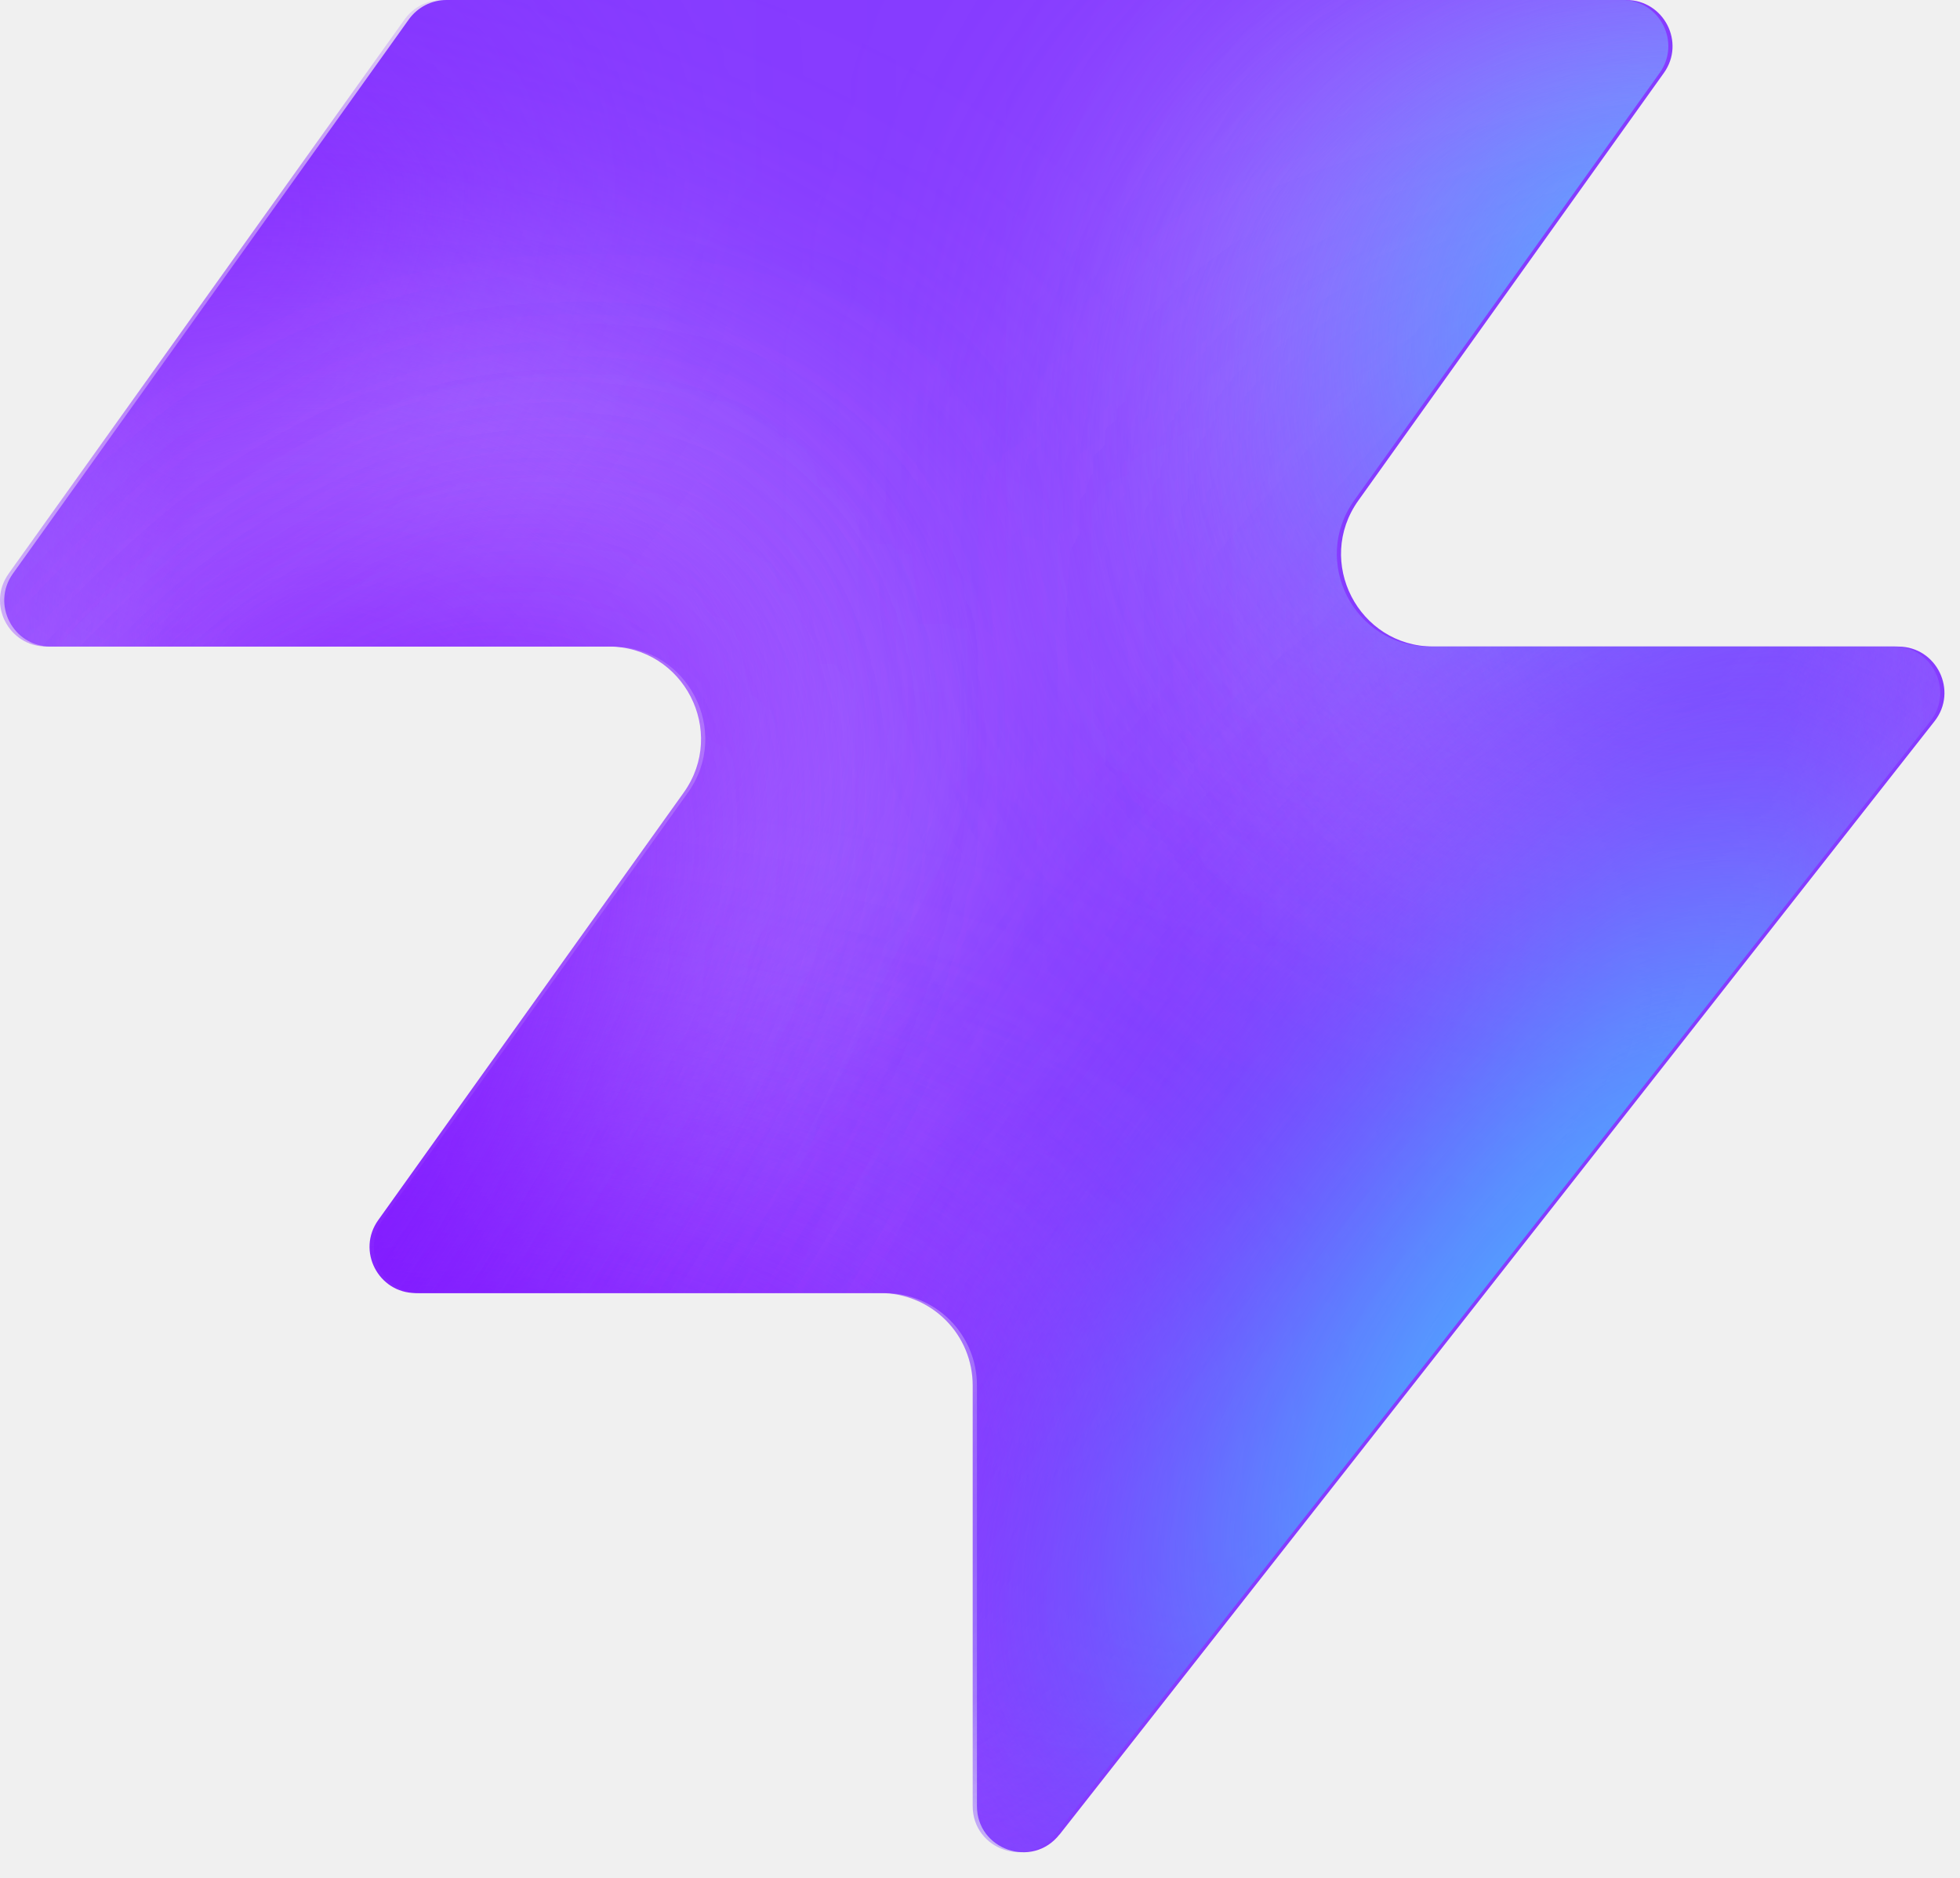
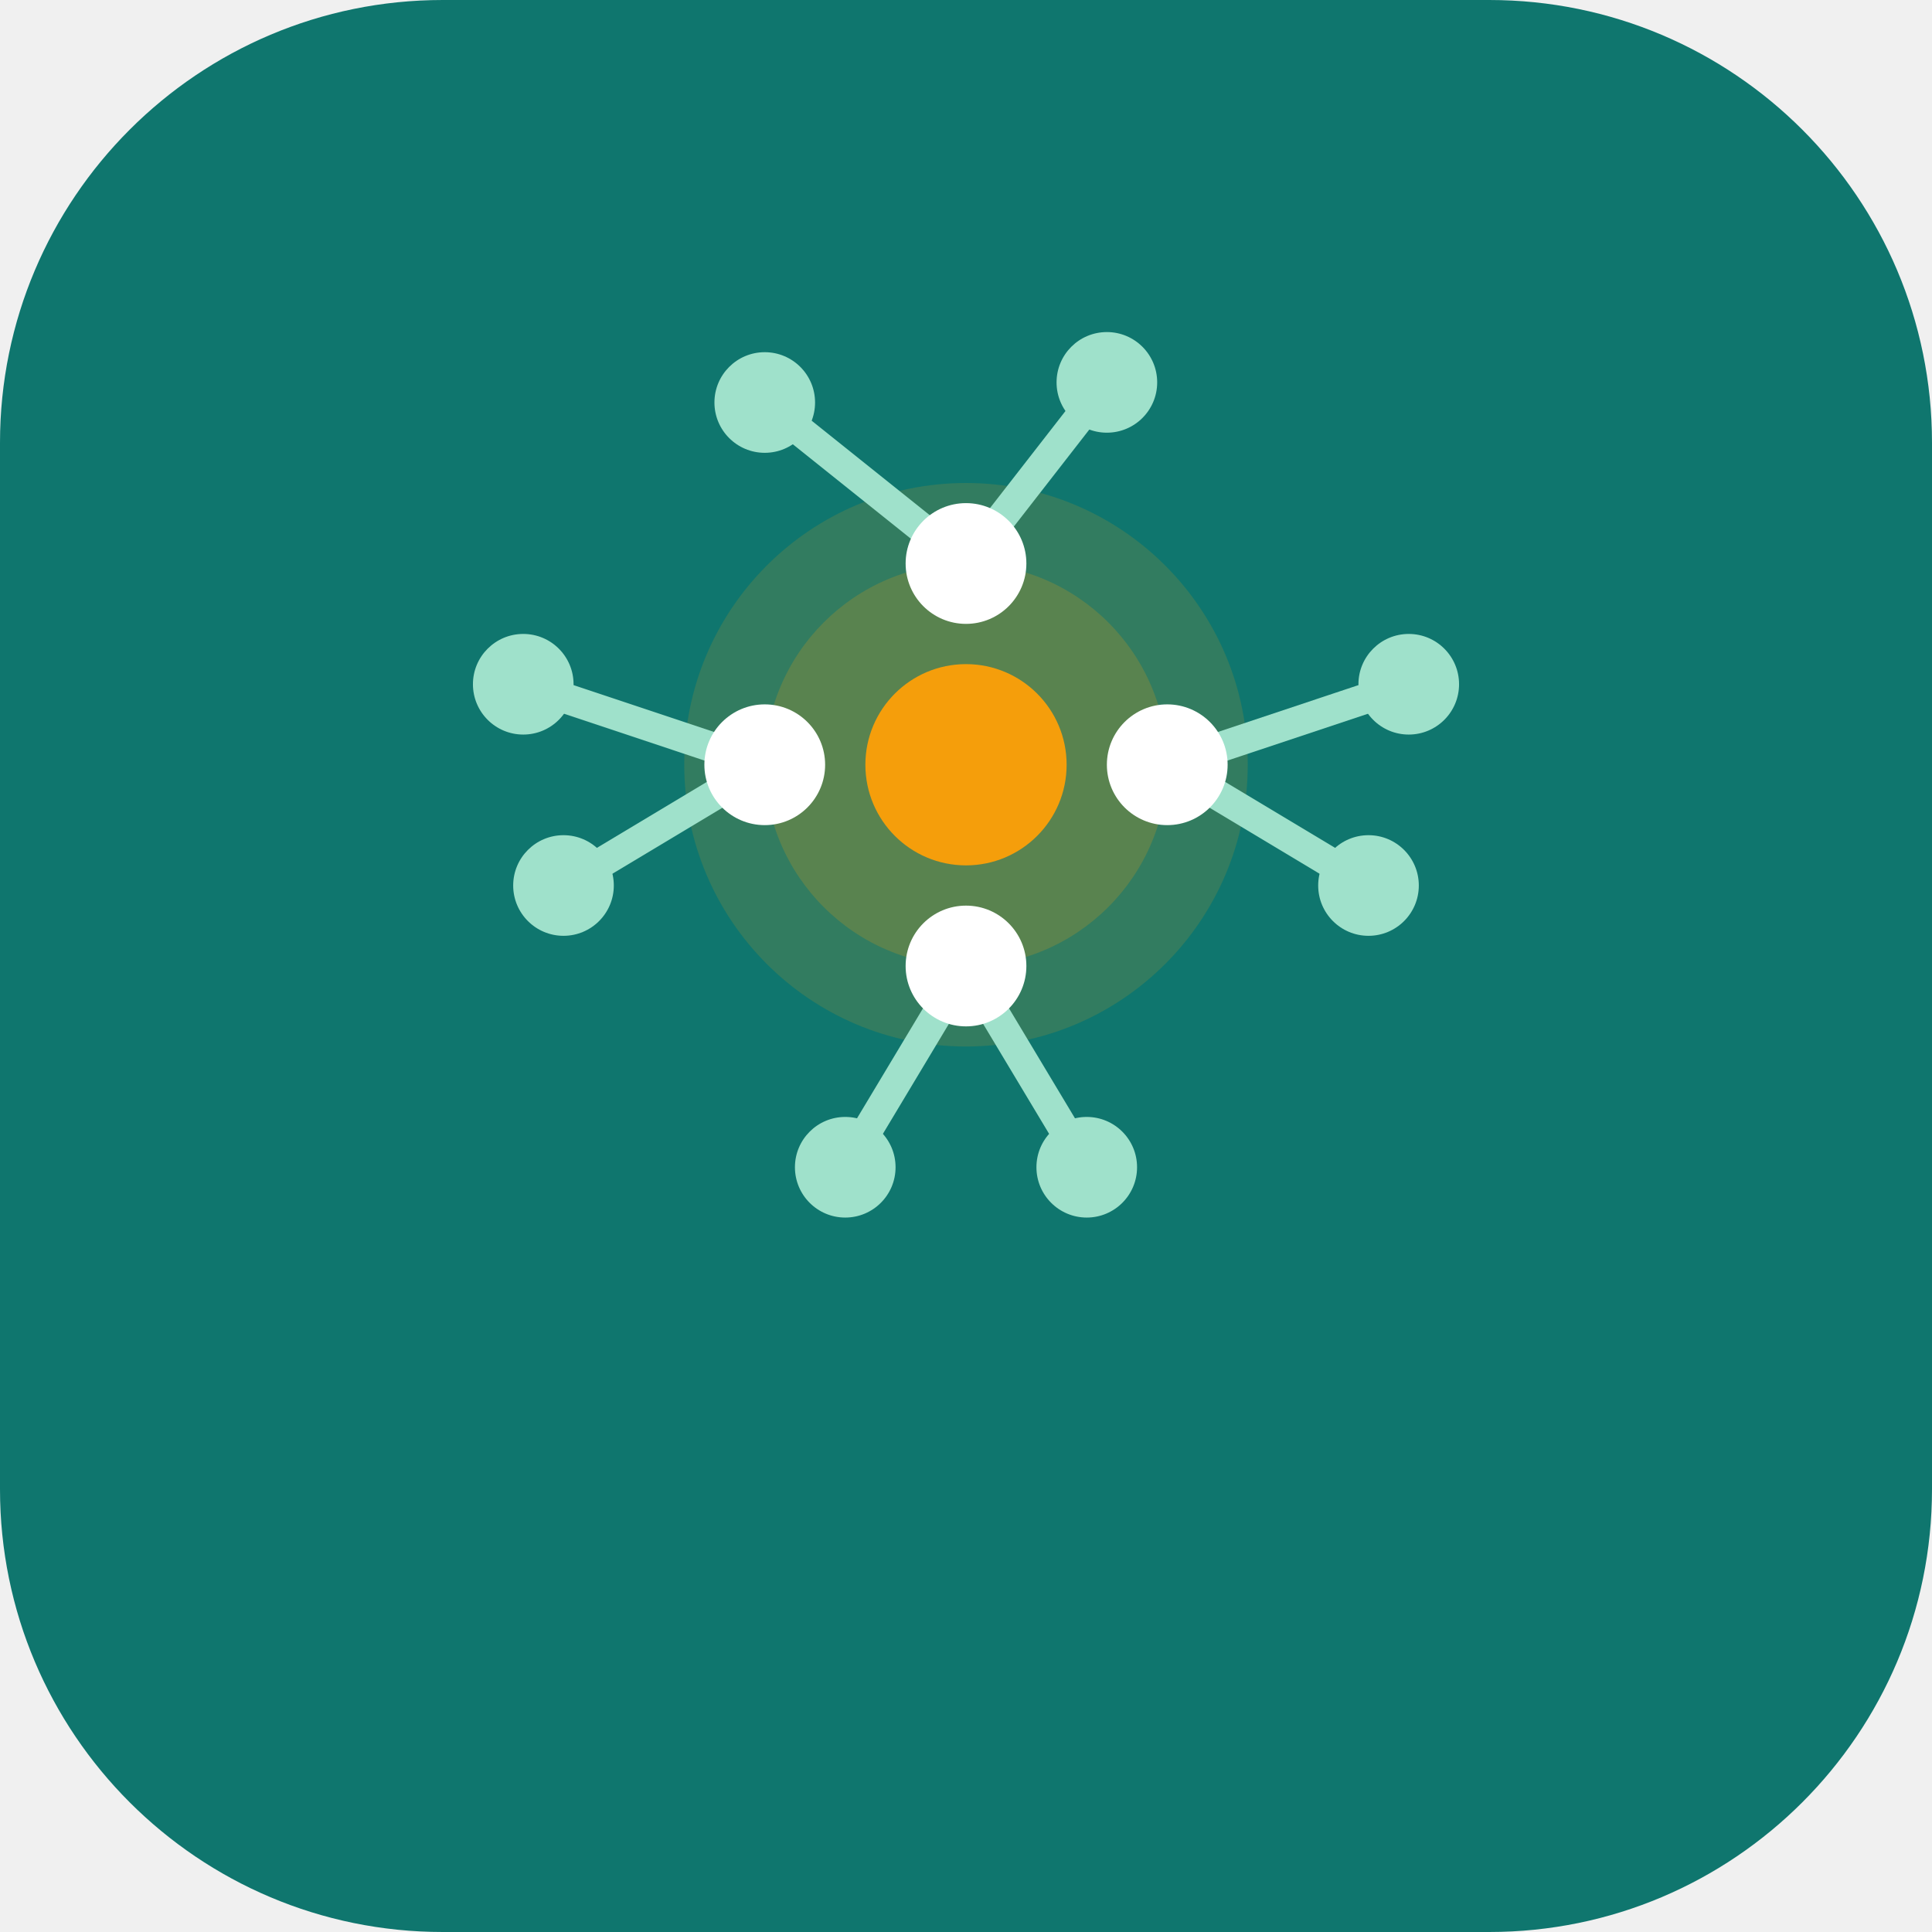
- <svg xmlns="http://www.w3.org/2000/svg" width="48" height="46" fill="none" viewBox="0 0 48 46">
-   <path fill="#863bff" d="M25.946 44.938c-.664.845-2.021.375-2.021-.698V33.937a2.26 2.26 0 0 0-2.262-2.262H10.287c-.92 0-1.456-1.04-.92-1.788l7.48-10.471c1.07-1.497 0-3.578-1.842-3.578H1.237c-.92 0-1.456-1.04-.92-1.788L10.013.474c.214-.297.556-.474.92-.474h28.894c.92 0 1.456 1.04.92 1.788l-7.48 10.471c-1.07 1.498 0 3.579 1.842 3.579h11.377c.943 0 1.473 1.088.89 1.83L25.947 44.94z" style="fill:#863bff;fill:color(display-p3 .525 .23 1);fill-opacity:1" />
-   <mask id="a" width="48" height="46" x="0" y="0" maskUnits="userSpaceOnUse" style="mask-type:alpha">
-     <path fill="#000" d="M25.842 44.938c-.664.844-2.021.375-2.021-.698V33.937a2.26 2.26 0 0 0-2.262-2.262H10.183c-.92 0-1.456-1.04-.92-1.788l7.48-10.471c1.07-1.498 0-3.579-1.842-3.579H1.133c-.92 0-1.456-1.04-.92-1.787L9.91.473c.214-.297.556-.474.92-.474h28.894c.92 0 1.456 1.04.92 1.788l-7.48 10.471c-1.07 1.498 0 3.578 1.842 3.578h11.377c.943 0 1.473 1.088.89 1.832L25.843 44.94z" style="fill:#000;fill-opacity:1" />
-   </mask>
-   <g mask="url(#a)">
-     <g filter="url(#b)">
-       <ellipse cx="5.508" cy="14.704" fill="#ede6ff" rx="5.508" ry="14.704" style="fill:#ede6ff;fill:color(display-p3 .927 .903 1);fill-opacity:1" transform="matrix(.00324 1 1 -.00324 -4.47 31.516)" />
-     </g>
-     <g filter="url(#c)">
-       <ellipse cx="10.399" cy="29.851" fill="#ede6ff" rx="10.399" ry="29.851" style="fill:#ede6ff;fill:color(display-p3 .927 .903 1);fill-opacity:1" transform="matrix(.00324 1 1 -.00324 -39.328 7.883)" />
-     </g>
-     <g filter="url(#d)">
-       <ellipse cx="5.508" cy="30.487" fill="#7e14ff" rx="5.508" ry="30.487" style="fill:#7e14ff;fill:color(display-p3 .492 .077 1);fill-opacity:1" transform="rotate(89.814 -25.913 -14.639)scale(1 -1)" />
-     </g>
-     <g filter="url(#e)">
-       <ellipse cx="5.508" cy="30.599" fill="#7e14ff" rx="5.508" ry="30.599" style="fill:#7e14ff;fill:color(display-p3 .492 .077 1);fill-opacity:1" transform="rotate(89.814 -32.644 -3.334)scale(1 -1)" />
-     </g>
-     <g filter="url(#f)">
-       <ellipse cx="5.508" cy="30.599" fill="#7e14ff" rx="5.508" ry="30.599" style="fill:#7e14ff;fill:color(display-p3 .492 .077 1);fill-opacity:1" transform="matrix(.00324 1 1 -.00324 -34.34 30.47)" />
-     </g>
-     <g filter="url(#g)">
-       <ellipse cx="14.072" cy="22.078" fill="#ede6ff" rx="14.072" ry="22.078" style="fill:#ede6ff;fill:color(display-p3 .927 .903 1);fill-opacity:1" transform="rotate(93.35 24.506 48.493)scale(-1 1)" />
-     </g>
-     <g filter="url(#h)">
-       <ellipse cx="3.47" cy="21.501" fill="#7e14ff" rx="3.47" ry="21.501" style="fill:#7e14ff;fill:color(display-p3 .492 .077 1);fill-opacity:1" transform="rotate(89.009 28.708 47.59)scale(-1 1)" />
-     </g>
-     <g filter="url(#i)">
-       <ellipse cx="3.47" cy="21.501" fill="#7e14ff" rx="3.47" ry="21.501" style="fill:#7e14ff;fill:color(display-p3 .492 .077 1);fill-opacity:1" transform="rotate(89.009 28.708 47.59)scale(-1 1)" />
-     </g>
-     <g filter="url(#j)">
-       <ellipse cx=".387" cy="8.972" fill="#7e14ff" rx="4.407" ry="29.108" style="fill:#7e14ff;fill:color(display-p3 .492 .077 1);fill-opacity:1" transform="rotate(39.51 .387 8.972)" />
-     </g>
-     <g filter="url(#k)">
-       <ellipse cx="47.523" cy="-6.092" fill="#7e14ff" rx="4.407" ry="29.108" style="fill:#7e14ff;fill:color(display-p3 .492 .077 1);fill-opacity:1" transform="rotate(37.892 47.523 -6.092)" />
-     </g>
-     <g filter="url(#l)">
-       <ellipse cx="41.412" cy="6.333" fill="#47bfff" rx="5.971" ry="9.665" style="fill:#47bfff;fill:color(display-p3 .28 .748 1);fill-opacity:1" transform="rotate(37.892 41.412 6.333)" />
-     </g>
-     <g filter="url(#m)">
-       <ellipse cx="-1.879" cy="38.332" fill="#7e14ff" rx="4.407" ry="29.108" style="fill:#7e14ff;fill:color(display-p3 .492 .077 1);fill-opacity:1" transform="rotate(37.892 -1.88 38.332)" />
-     </g>
-     <g filter="url(#n)">
-       <ellipse cx="-1.879" cy="38.332" fill="#7e14ff" rx="4.407" ry="29.108" style="fill:#7e14ff;fill:color(display-p3 .492 .077 1);fill-opacity:1" transform="rotate(37.892 -1.88 38.332)" />
-     </g>
-     <g filter="url(#o)">
-       <ellipse cx="35.651" cy="29.907" fill="#7e14ff" rx="4.407" ry="29.108" style="fill:#7e14ff;fill:color(display-p3 .492 .077 1);fill-opacity:1" transform="rotate(37.892 35.651 29.907)" />
-     </g>
-     <g filter="url(#p)">
-       <ellipse cx="38.418" cy="32.4" fill="#47bfff" rx="5.971" ry="15.297" style="fill:#47bfff;fill:color(display-p3 .28 .748 1);fill-opacity:1" transform="rotate(37.892 38.418 32.4)" />
-     </g>
-   </g>
-   <defs>
-     <filter id="b" width="60.045" height="41.654" x="-19.77" y="16.149" color-interpolation-filters="sRGB" filterUnits="userSpaceOnUse">
-       <feFlood flood-opacity="0" result="BackgroundImageFix" />
-       <feBlend in="SourceGraphic" in2="BackgroundImageFix" result="shape" />
-       <feGaussianBlur result="effect1_foregroundBlur_2002_17158" stdDeviation="7.659" />
-     </filter>
-     <filter id="c" width="90.34" height="51.437" x="-54.613" y="-7.533" color-interpolation-filters="sRGB" filterUnits="userSpaceOnUse">
-       <feFlood flood-opacity="0" result="BackgroundImageFix" />
-       <feBlend in="SourceGraphic" in2="BackgroundImageFix" result="shape" />
-       <feGaussianBlur result="effect1_foregroundBlur_2002_17158" stdDeviation="7.659" />
-     </filter>
-     <filter id="d" width="79.355" height="29.4" x="-49.64" y="2.03" color-interpolation-filters="sRGB" filterUnits="userSpaceOnUse">
-       <feFlood flood-opacity="0" result="BackgroundImageFix" />
-       <feBlend in="SourceGraphic" in2="BackgroundImageFix" result="shape" />
-       <feGaussianBlur result="effect1_foregroundBlur_2002_17158" stdDeviation="4.596" />
-     </filter>
-     <filter id="e" width="79.579" height="29.4" x="-45.045" y="20.029" color-interpolation-filters="sRGB" filterUnits="userSpaceOnUse">
-       <feFlood flood-opacity="0" result="BackgroundImageFix" />
-       <feBlend in="SourceGraphic" in2="BackgroundImageFix" result="shape" />
-       <feGaussianBlur result="effect1_foregroundBlur_2002_17158" stdDeviation="4.596" />
-     </filter>
-     <filter id="f" width="79.579" height="29.4" x="-43.513" y="21.178" color-interpolation-filters="sRGB" filterUnits="userSpaceOnUse">
-       <feFlood flood-opacity="0" result="BackgroundImageFix" />
-       <feBlend in="SourceGraphic" in2="BackgroundImageFix" result="shape" />
-       <feGaussianBlur result="effect1_foregroundBlur_2002_17158" stdDeviation="4.596" />
-     </filter>
-     <filter id="g" width="74.749" height="58.852" x="15.756" y="-17.901" color-interpolation-filters="sRGB" filterUnits="userSpaceOnUse">
-       <feFlood flood-opacity="0" result="BackgroundImageFix" />
-       <feBlend in="SourceGraphic" in2="BackgroundImageFix" result="shape" />
-       <feGaussianBlur result="effect1_foregroundBlur_2002_17158" stdDeviation="7.659" />
-     </filter>
-     <filter id="h" width="61.377" height="25.362" x="23.548" y="2.284" color-interpolation-filters="sRGB" filterUnits="userSpaceOnUse">
-       <feFlood flood-opacity="0" result="BackgroundImageFix" />
-       <feBlend in="SourceGraphic" in2="BackgroundImageFix" result="shape" />
-       <feGaussianBlur result="effect1_foregroundBlur_2002_17158" stdDeviation="4.596" />
-     </filter>
-     <filter id="i" width="61.377" height="25.362" x="23.548" y="2.284" color-interpolation-filters="sRGB" filterUnits="userSpaceOnUse">
-       <feFlood flood-opacity="0" result="BackgroundImageFix" />
-       <feBlend in="SourceGraphic" in2="BackgroundImageFix" result="shape" />
-       <feGaussianBlur result="effect1_foregroundBlur_2002_17158" stdDeviation="4.596" />
-     </filter>
-     <filter id="j" width="56.045" height="63.649" x="-27.636" y="-22.853" color-interpolation-filters="sRGB" filterUnits="userSpaceOnUse">
-       <feFlood flood-opacity="0" result="BackgroundImageFix" />
-       <feBlend in="SourceGraphic" in2="BackgroundImageFix" result="shape" />
-       <feGaussianBlur result="effect1_foregroundBlur_2002_17158" stdDeviation="4.596" />
-     </filter>
-     <filter id="k" width="54.814" height="64.646" x="20.116" y="-38.415" color-interpolation-filters="sRGB" filterUnits="userSpaceOnUse">
-       <feFlood flood-opacity="0" result="BackgroundImageFix" />
-       <feBlend in="SourceGraphic" in2="BackgroundImageFix" result="shape" />
-       <feGaussianBlur result="effect1_foregroundBlur_2002_17158" stdDeviation="4.596" />
-     </filter>
-     <filter id="l" width="33.541" height="35.313" x="24.641" y="-11.323" color-interpolation-filters="sRGB" filterUnits="userSpaceOnUse">
-       <feFlood flood-opacity="0" result="BackgroundImageFix" />
-       <feBlend in="SourceGraphic" in2="BackgroundImageFix" result="shape" />
-       <feGaussianBlur result="effect1_foregroundBlur_2002_17158" stdDeviation="4.596" />
-     </filter>
-     <filter id="m" width="54.814" height="64.646" x="-29.286" y="6.009" color-interpolation-filters="sRGB" filterUnits="userSpaceOnUse">
-       <feFlood flood-opacity="0" result="BackgroundImageFix" />
-       <feBlend in="SourceGraphic" in2="BackgroundImageFix" result="shape" />
-       <feGaussianBlur result="effect1_foregroundBlur_2002_17158" stdDeviation="4.596" />
-     </filter>
-     <filter id="n" width="54.814" height="64.646" x="-29.286" y="6.009" color-interpolation-filters="sRGB" filterUnits="userSpaceOnUse">
-       <feFlood flood-opacity="0" result="BackgroundImageFix" />
-       <feBlend in="SourceGraphic" in2="BackgroundImageFix" result="shape" />
-       <feGaussianBlur result="effect1_foregroundBlur_2002_17158" stdDeviation="4.596" />
-     </filter>
-     <filter id="o" width="54.814" height="64.646" x="8.244" y="-2.416" color-interpolation-filters="sRGB" filterUnits="userSpaceOnUse">
-       <feFlood flood-opacity="0" result="BackgroundImageFix" />
-       <feBlend in="SourceGraphic" in2="BackgroundImageFix" result="shape" />
-       <feGaussianBlur result="effect1_foregroundBlur_2002_17158" stdDeviation="4.596" />
-     </filter>
-     <filter id="p" width="39.409" height="43.623" x="18.713" y="10.588" color-interpolation-filters="sRGB" filterUnits="userSpaceOnUse">
-       <feFlood flood-opacity="0" result="BackgroundImageFix" />
-       <feBlend in="SourceGraphic" in2="BackgroundImageFix" result="shape" />
-       <feGaussianBlur result="effect1_foregroundBlur_2002_17158" stdDeviation="4.596" />
-     </filter>
-   </defs>
+ <svg xmlns="http://www.w3.org/2000/svg" width="96" height="96" viewBox="0 0 96 96">
+   <rect width="96" height="96" rx="22" fill="#0F766E" />
+   <circle cx="48" cy="38" r="14" fill="#F59E0B" opacity="0.15" />
+   <circle cx="48" cy="38" r="10" fill="#F59E0B" opacity="0.2" />
+   <line x1="48" y1="28" x2="38" y2="20" stroke="#9FE1CB" stroke-width="1.5" stroke-linecap="round" />
+   <line x1="48" y1="28" x2="55" y2="19" stroke="#9FE1CB" stroke-width="1.5" stroke-linecap="round" />
+   <line x1="38" y1="38" x2="26" y2="34" stroke="#9FE1CB" stroke-width="1.5" stroke-linecap="round" />
+   <line x1="38" y1="38" x2="28" y2="44" stroke="#9FE1CB" stroke-width="1.5" stroke-linecap="round" />
+   <line x1="58" y1="38" x2="70" y2="34" stroke="#9FE1CB" stroke-width="1.5" stroke-linecap="round" />
+   <line x1="58" y1="38" x2="68" y2="44" stroke="#9FE1CB" stroke-width="1.5" stroke-linecap="round" />
+   <line x1="48" y1="48" x2="42" y2="58" stroke="#9FE1CB" stroke-width="1.5" stroke-linecap="round" />
+   <line x1="48" y1="48" x2="54" y2="58" stroke="#9FE1CB" stroke-width="1.5" stroke-linecap="round" />
+   <circle cx="48" cy="28" r="3" fill="white" />
+   <circle cx="38" cy="38" r="3" fill="white" />
+   <circle cx="58" cy="38" r="3" fill="white" />
+   <circle cx="48" cy="48" r="3" fill="white" />
+   <circle cx="38" cy="20" r="2.5" fill="#9FE1CB" />
+   <circle cx="55" cy="19" r="2.5" fill="#9FE1CB" />
+   <circle cx="26" cy="34" r="2.5" fill="#9FE1CB" />
+   <circle cx="28" cy="44" r="2.5" fill="#9FE1CB" />
+   <circle cx="70" cy="34" r="2.5" fill="#9FE1CB" />
+   <circle cx="68" cy="44" r="2.5" fill="#9FE1CB" />
+   <circle cx="42" cy="58" r="2.5" fill="#9FE1CB" />
+   <circle cx="54" cy="58" r="2.5" fill="#9FE1CB" />
+   <circle cx="48" cy="38" r="5" fill="#F59E0B" />
</svg>
